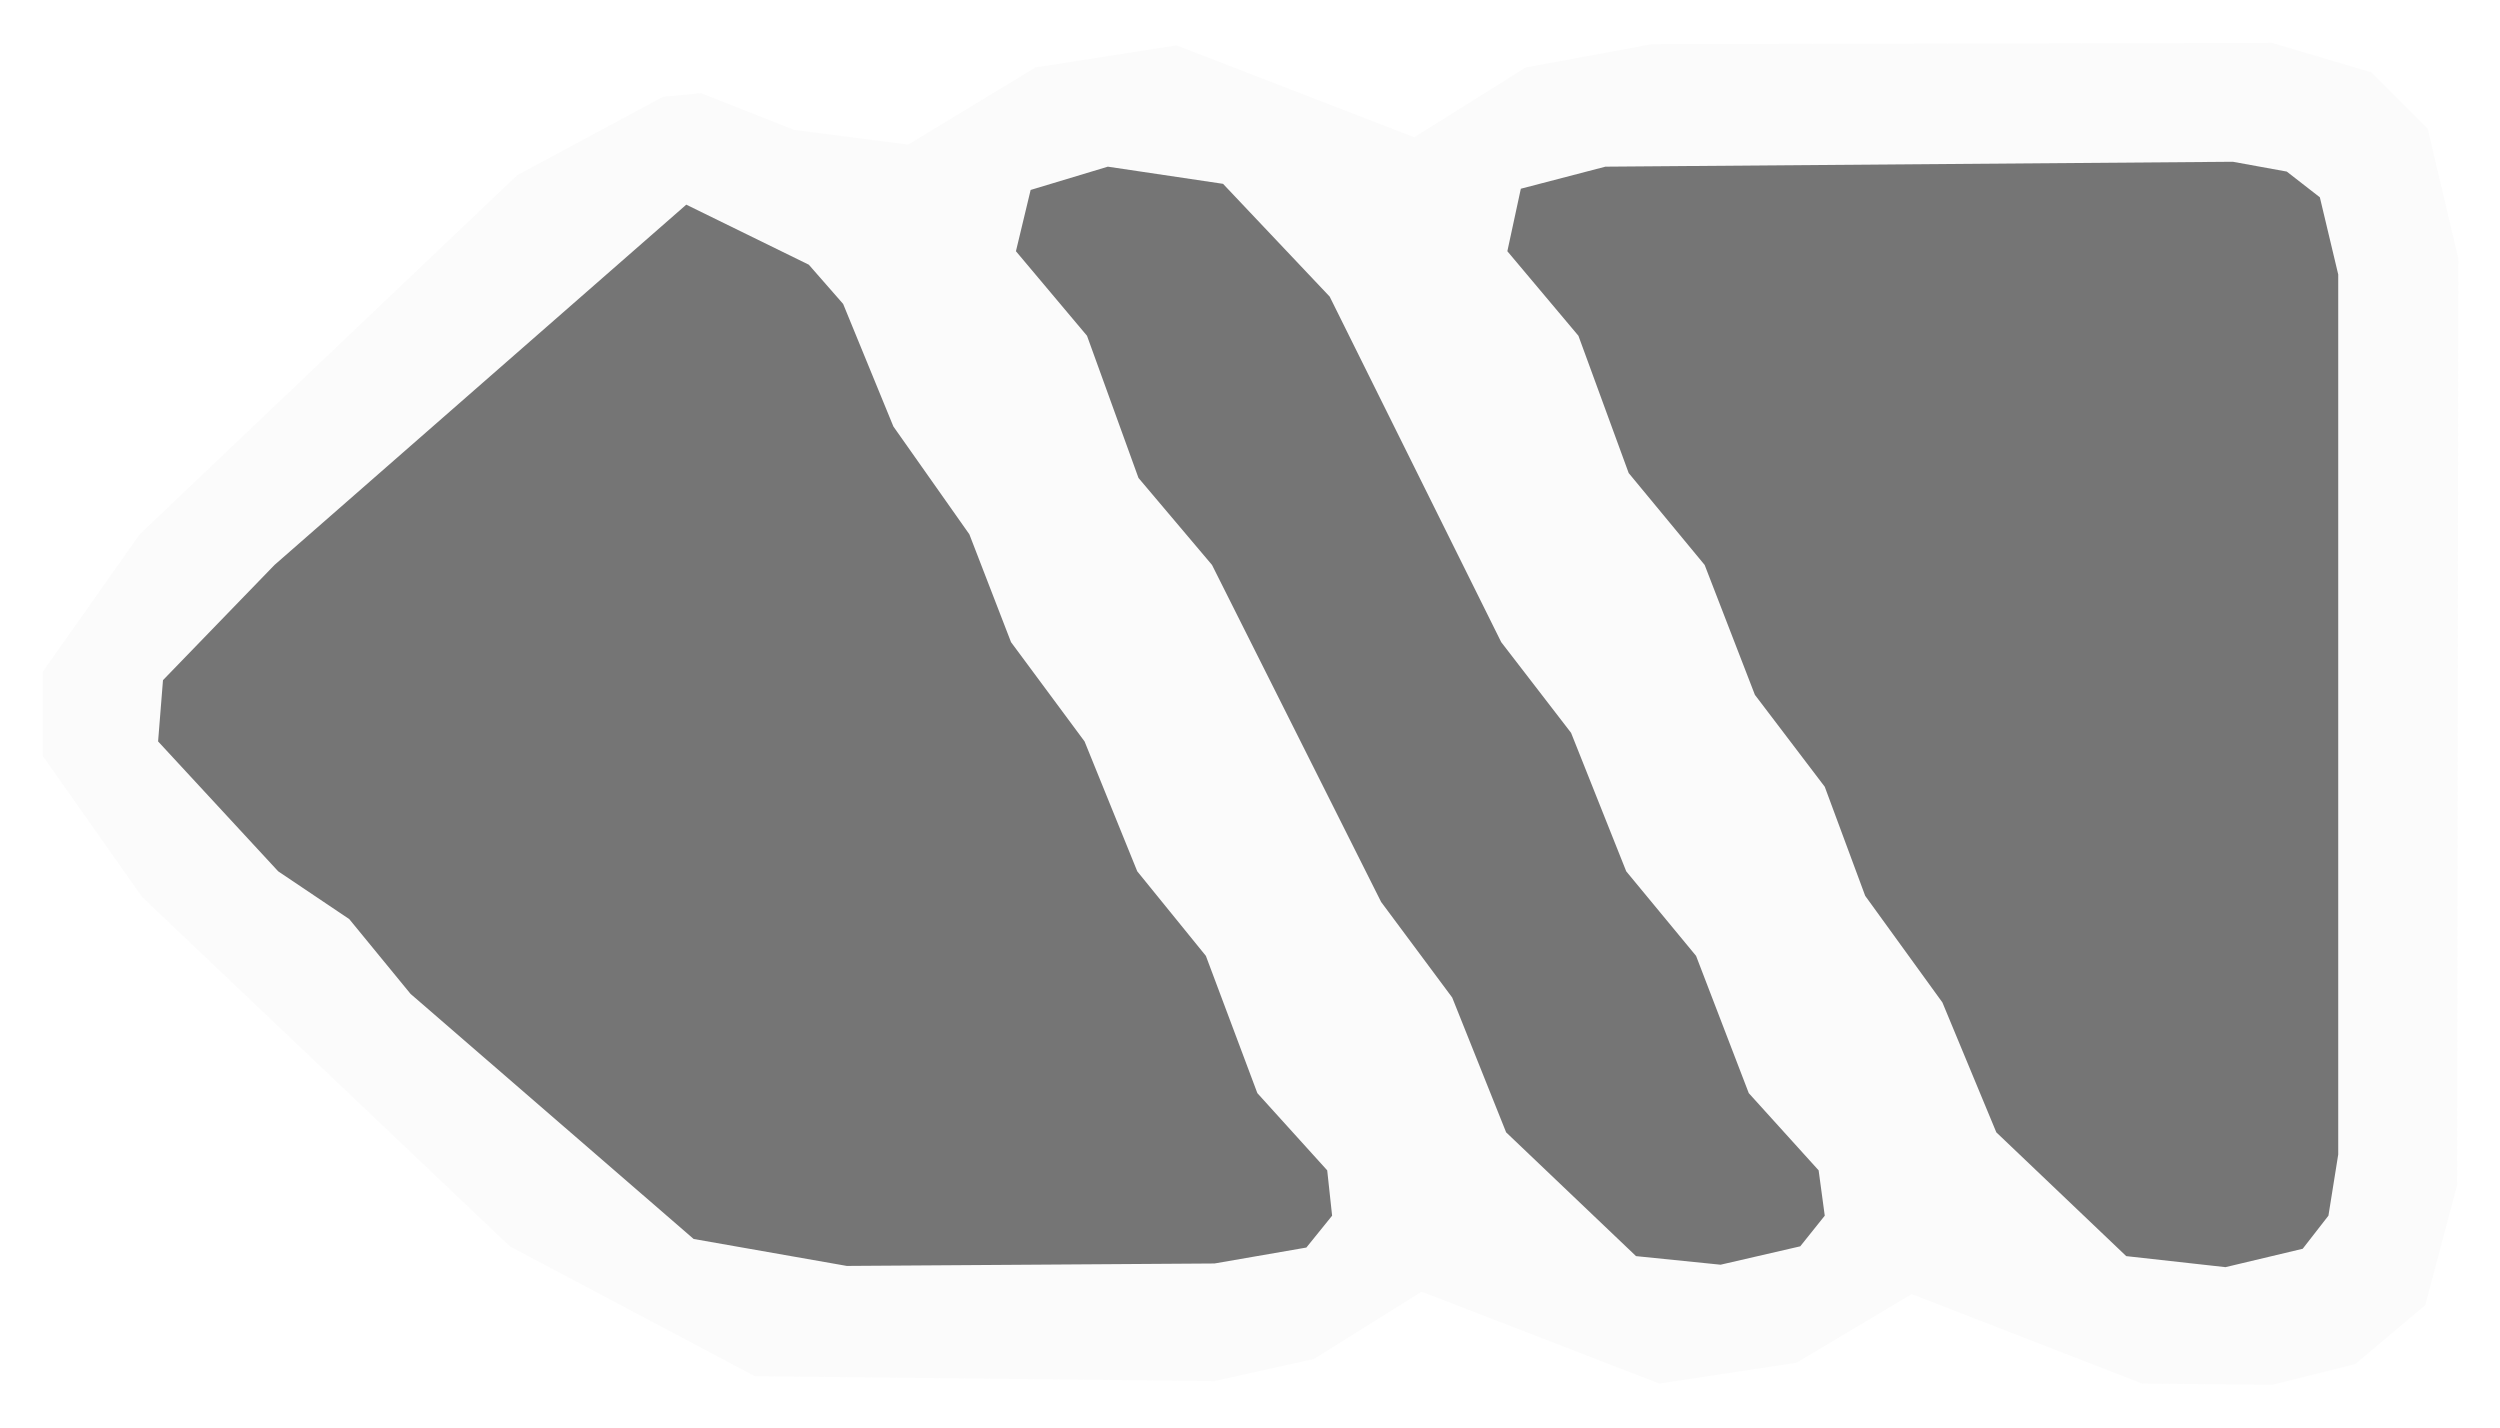
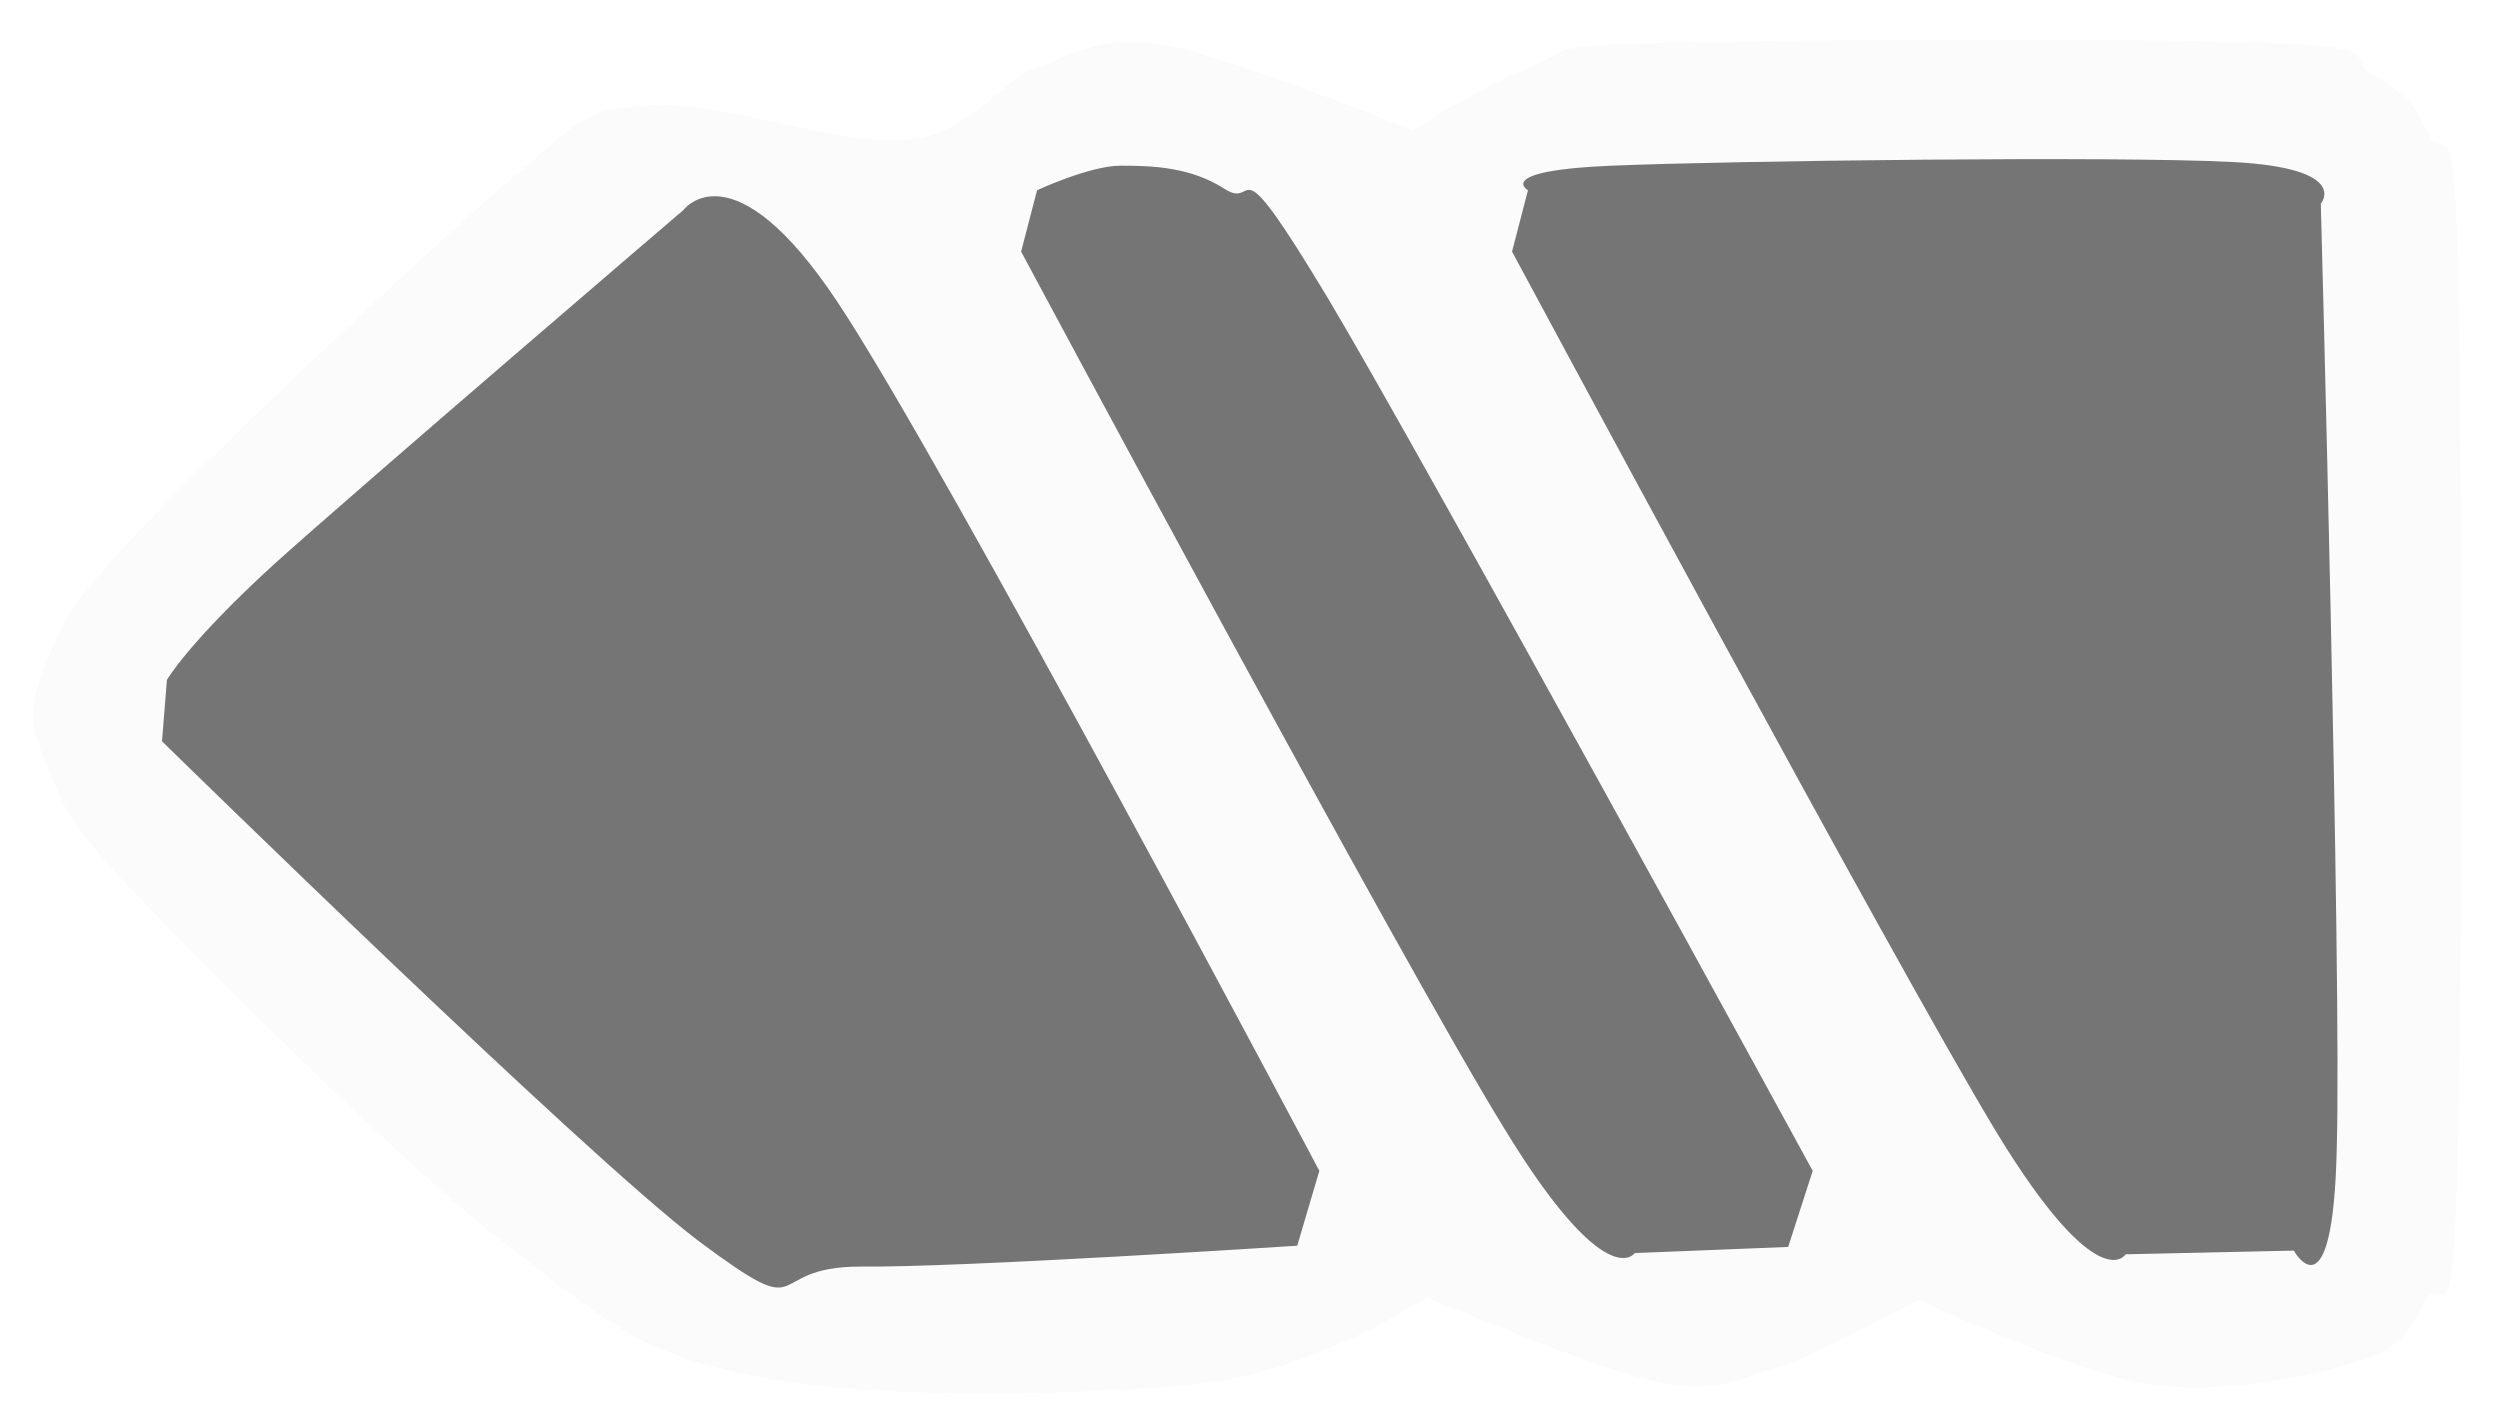
- <svg xmlns="http://www.w3.org/2000/svg" width="20.40" height="11.65" viewBox="2.90 7.64 20.40 11.65">
-   <path d="M16.38 8.00L15.35 8.19L14.44 8.76L12.50 8.01L11.35 8.19L10.31 8.82L9.38 8.70L8.62 8.40L8.31 8.43L7.12 9.07L4.04 12.00L3.25 13.12L3.25 13.81L4.06 14.96L7.06 17.81L9.06 18.87L12.81 18.91L13.62 18.73L14.50 18.18L16.44 18.93L17.56 18.76L18.50 18.20L20.38 18.93L21.44 18.94L22.12 18.77L22.69 18.29L22.95 17.31L22.96 9.75L22.71 8.69L22.25 8.23L21.44 7.99Z" fill="#f1f1f1" fill-rule="evenodd" fill-opacity="0.310" />
-   <path d="M11.94 9.00L11.31 9.19L11.19 9.69L11.77 10.38L12.19 11.54L12.79 12.25L14.17 15.00L14.75 15.78L15.19 16.88L16.25 17.89L16.94 17.96L17.59 17.81L17.79 17.56L17.74 17.19L17.17 16.56L16.74 15.44L16.17 14.75L15.72 13.62L15.15 12.88L13.75 10.06L12.88 9.14ZM16.00 9.00L15.31 9.18L15.20 9.69L15.78 10.38L16.19 11.50L16.81 12.25L17.22 13.31L17.79 14.06L18.12 14.95L18.75 15.82L19.19 16.88L20.25 17.89L21.06 17.98L21.69 17.83L21.90 17.56L21.98 17.06L21.98 9.88L21.83 9.25L21.56 9.04L21.12 8.96ZM8.50 9.31L5.14 12.25L4.23 13.19L4.19 13.69L5.17 14.75L5.75 15.14L6.25 15.75L8.56 17.75L9.81 17.97L12.81 17.95L13.56 17.82L13.77 17.56L13.73 17.19L13.16 16.56L12.74 15.44L12.18 14.75L11.75 13.69L11.15 12.88L10.81 12.00L10.19 11.12L9.78 10.12L9.50 9.80Z" fill="#010101" fill-rule="evenodd" fill-opacity="0.535" />
+ <svg xmlns="http://www.w3.org/2000/svg" width="20.37" height="11.63" viewBox="2.93 7.65 20.37 11.63">
+   <path d="M16.44 8C15.43 8.03 15.74 8.07 15.41 8.19C15.08 8.31 14.44 8.71 14.44 8.71C14.44 8.71 12.94 8.11 12.44 8.02C11.93 7.93 11.76 8.06 11.4 8.19C11.05 8.32 10.85 8.74 10.31 8.79C9.78 8.84 8.73 8.45 8.19 8.51C7.65 8.57 7.77 8.54 7.08 9.12C6.39 9.71 4.67 11.33 4.04 12C3.41 12.67 3.41 12.81 3.28 13.12C3.16 13.44 3.18 13.57 3.31 13.88C3.44 14.18 3.43 14.3 4.06 14.96C4.69 15.61 6.23 17.16 7.08 17.81C7.92 18.46 8.18 18.69 9.12 18.87C10.07 19.06 11.84 19.02 12.75 18.92C13.66 18.81 14.56 18.22 14.56 18.22C14.56 18.22 15.96 18.82 16.44 18.91C16.92 19.01 17.08 18.89 17.44 18.78C17.79 18.67 18.56 18.24 18.56 18.24C18.56 18.24 19.84 18.84 20.44 18.93C21.03 19.01 21.75 18.87 22.12 18.75C22.5 18.64 22.55 18.5 22.69 18.25C22.83 18 22.91 18.66 22.95 17.25C23 15.84 22.99 11.23 22.96 9.81C22.92 8.4 22.84 9.01 22.72 8.75C22.61 8.49 22.47 8.37 22.25 8.25C22.04 8.13 22.41 8.04 21.44 8C20.47 7.96 17.44 7.97 16.44 8Z" fill="#f1f1f1" fill-rule="evenodd" fill-opacity="0.310" />
+   <path d="M12.06 9C11.81 9 11.38 9.2 11.38 9.2C11.38 9.2 11.25 9.7 11.25 9.7C11.25 9.7 14.35 15.49 15.19 16.85C16.02 18.21 16.25 17.86 16.25 17.86C16.25 17.86 17.5 17.81 17.5 17.81C17.5 17.81 17.7 17.19 17.7 17.19C17.7 17.19 14.55 11.42 13.75 10.08C12.95 8.75 13.19 9.37 12.91 9.19C12.63 9.01 12.32 9 12.06 9ZM16.06 9C15.1 9.04 15.38 9.2 15.38 9.2C15.38 9.2 15.25 9.7 15.25 9.7C15.25 9.7 18.37 15.51 19.2 16.88C20.03 18.24 20.25 17.87 20.25 17.87C20.25 17.87 21.62 17.84 21.62 17.84C21.62 17.84 21.94 18.42 21.97 17C22.01 15.58 21.84 9.31 21.84 9.31C21.84 9.31 22.09 9.02 21.12 8.97C20.16 8.92 17.02 8.96 16.06 9ZM8.5 9.36C8.5 9.36 5.87 11.61 5.16 12.25C4.46 12.89 4.29 13.19 4.29 13.19C4.29 13.19 4.25 13.69 4.25 13.69C4.25 13.69 7.68 17.05 8.62 17.76C9.57 18.47 9.12 17.97 9.94 17.97C10.75 17.98 13.5 17.8 13.5 17.8C13.5 17.8 13.68 17.19 13.68 17.19C13.68 17.19 10.63 11.43 9.76 10.12C8.9 8.82 8.5 9.36 8.5 9.36Z" fill="#010101" fill-rule="evenodd" fill-opacity="0.535" />
</svg>
